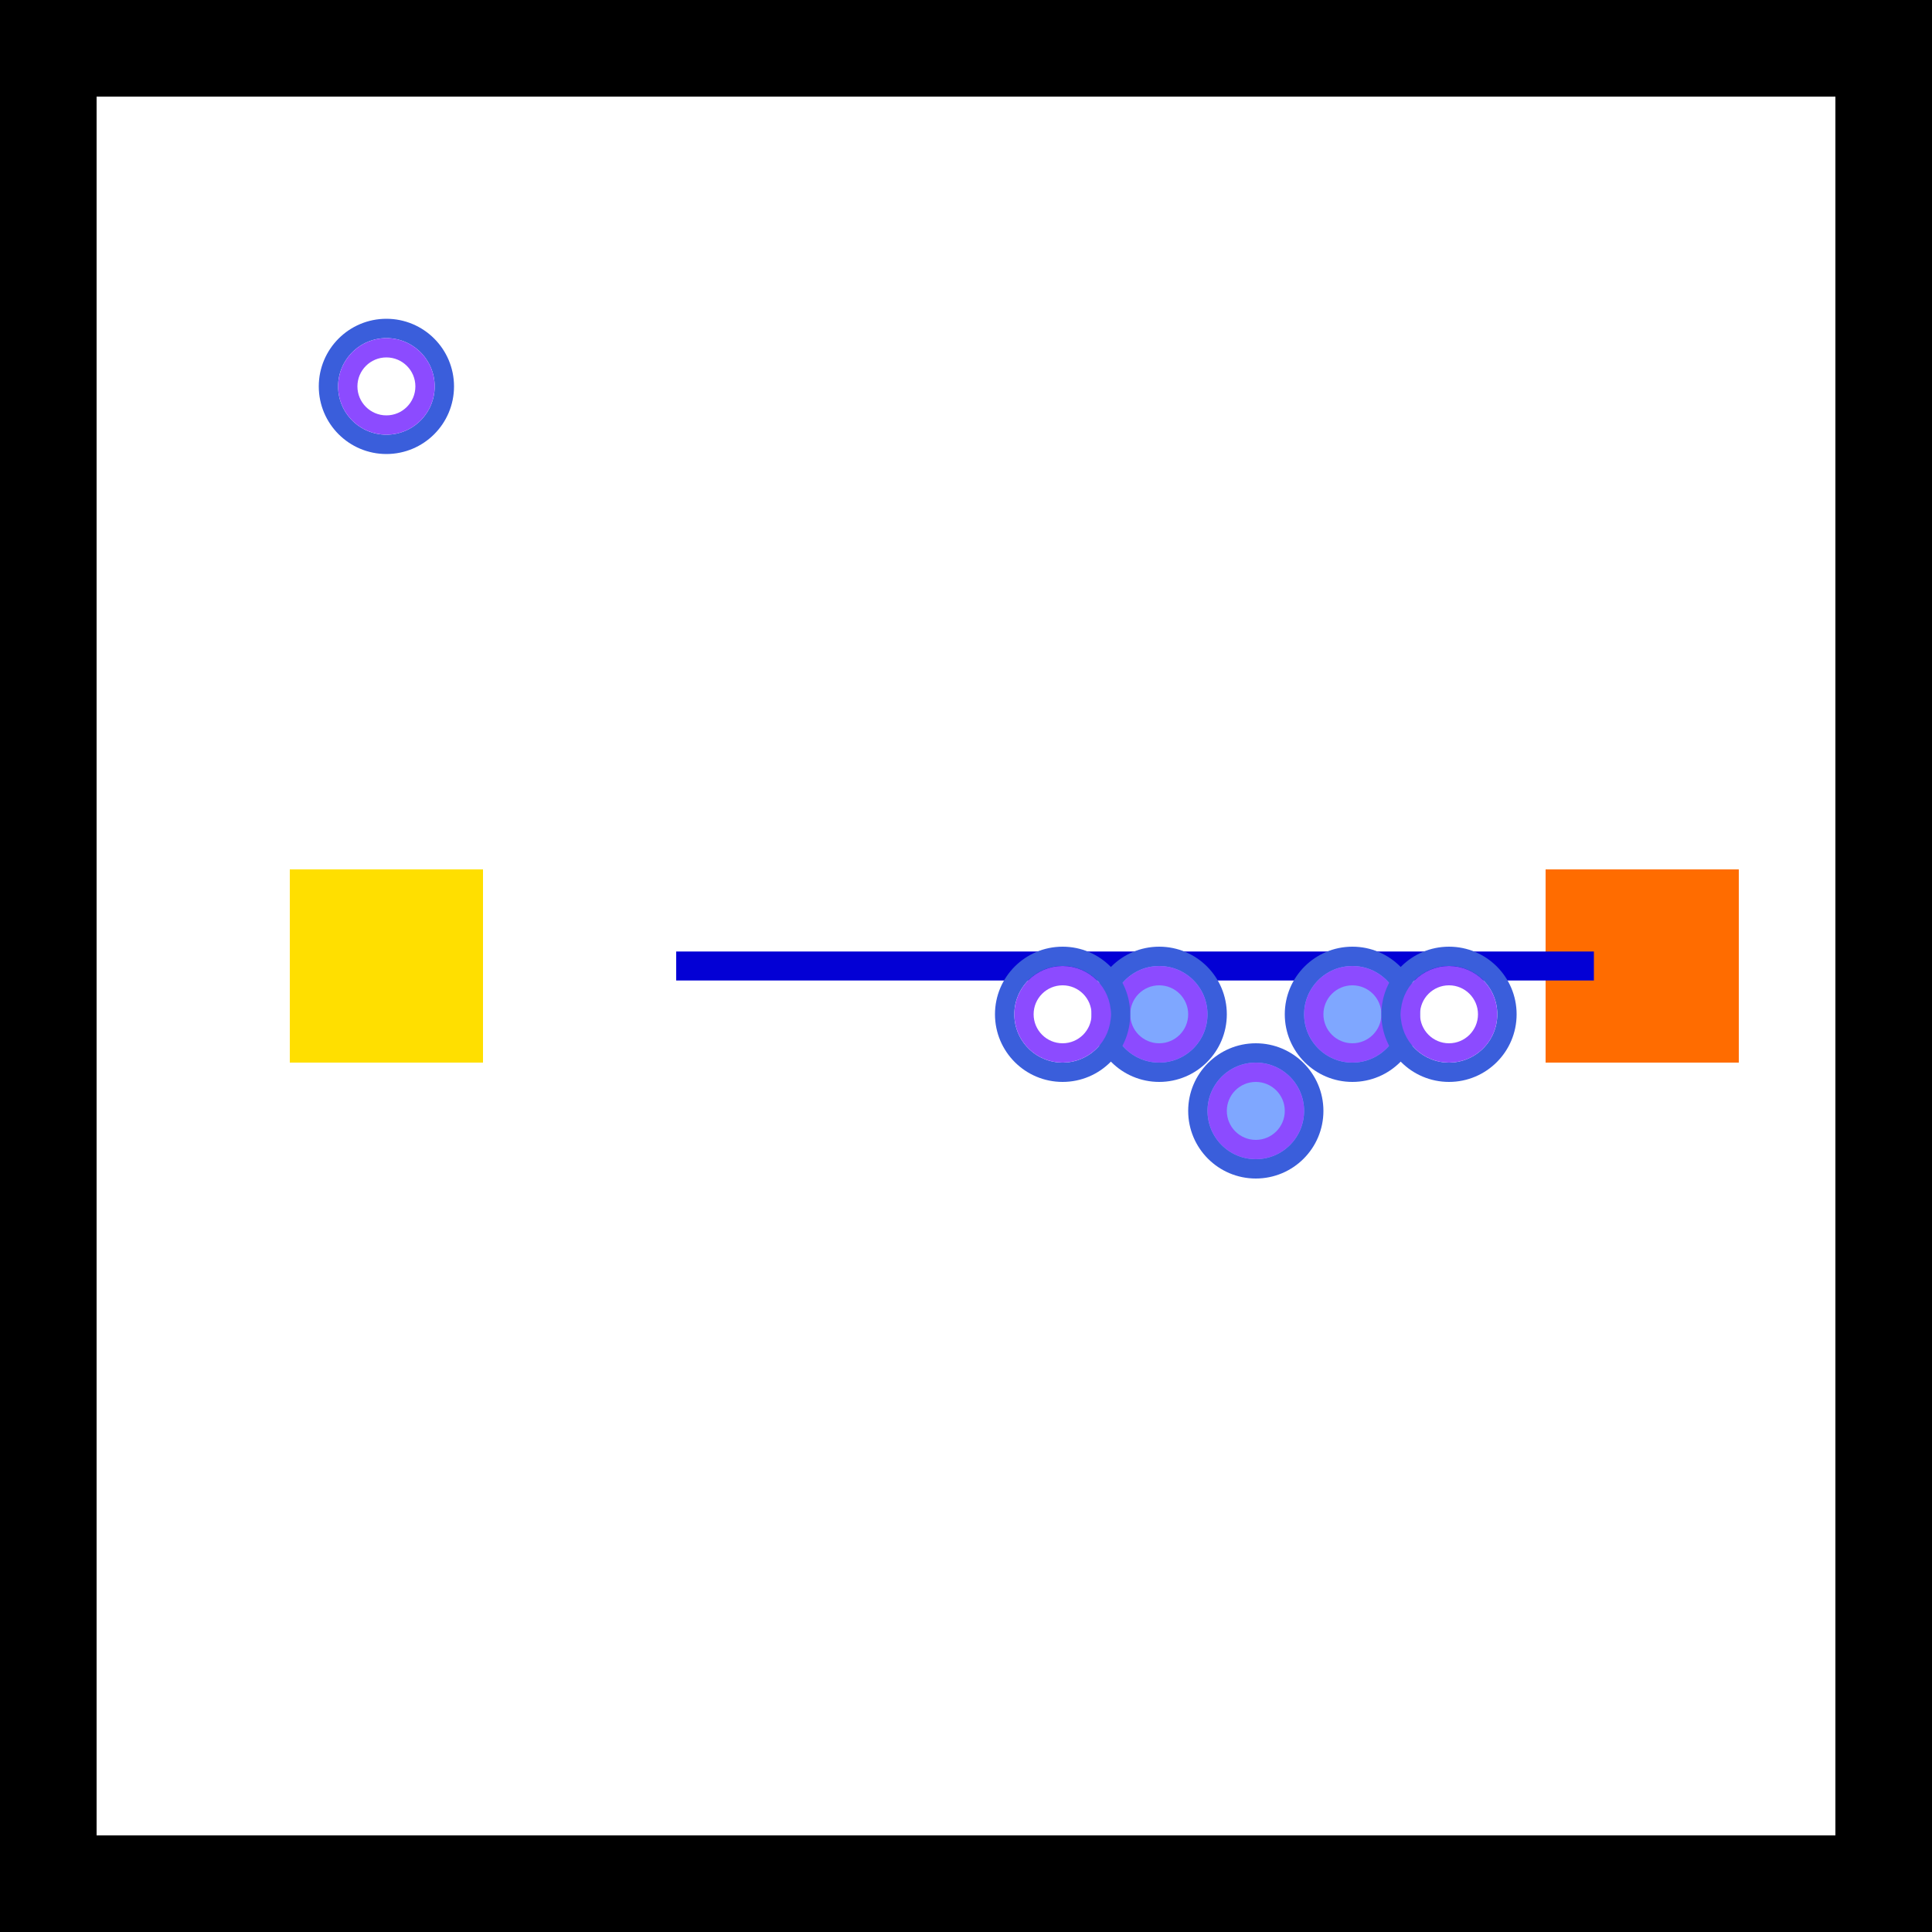
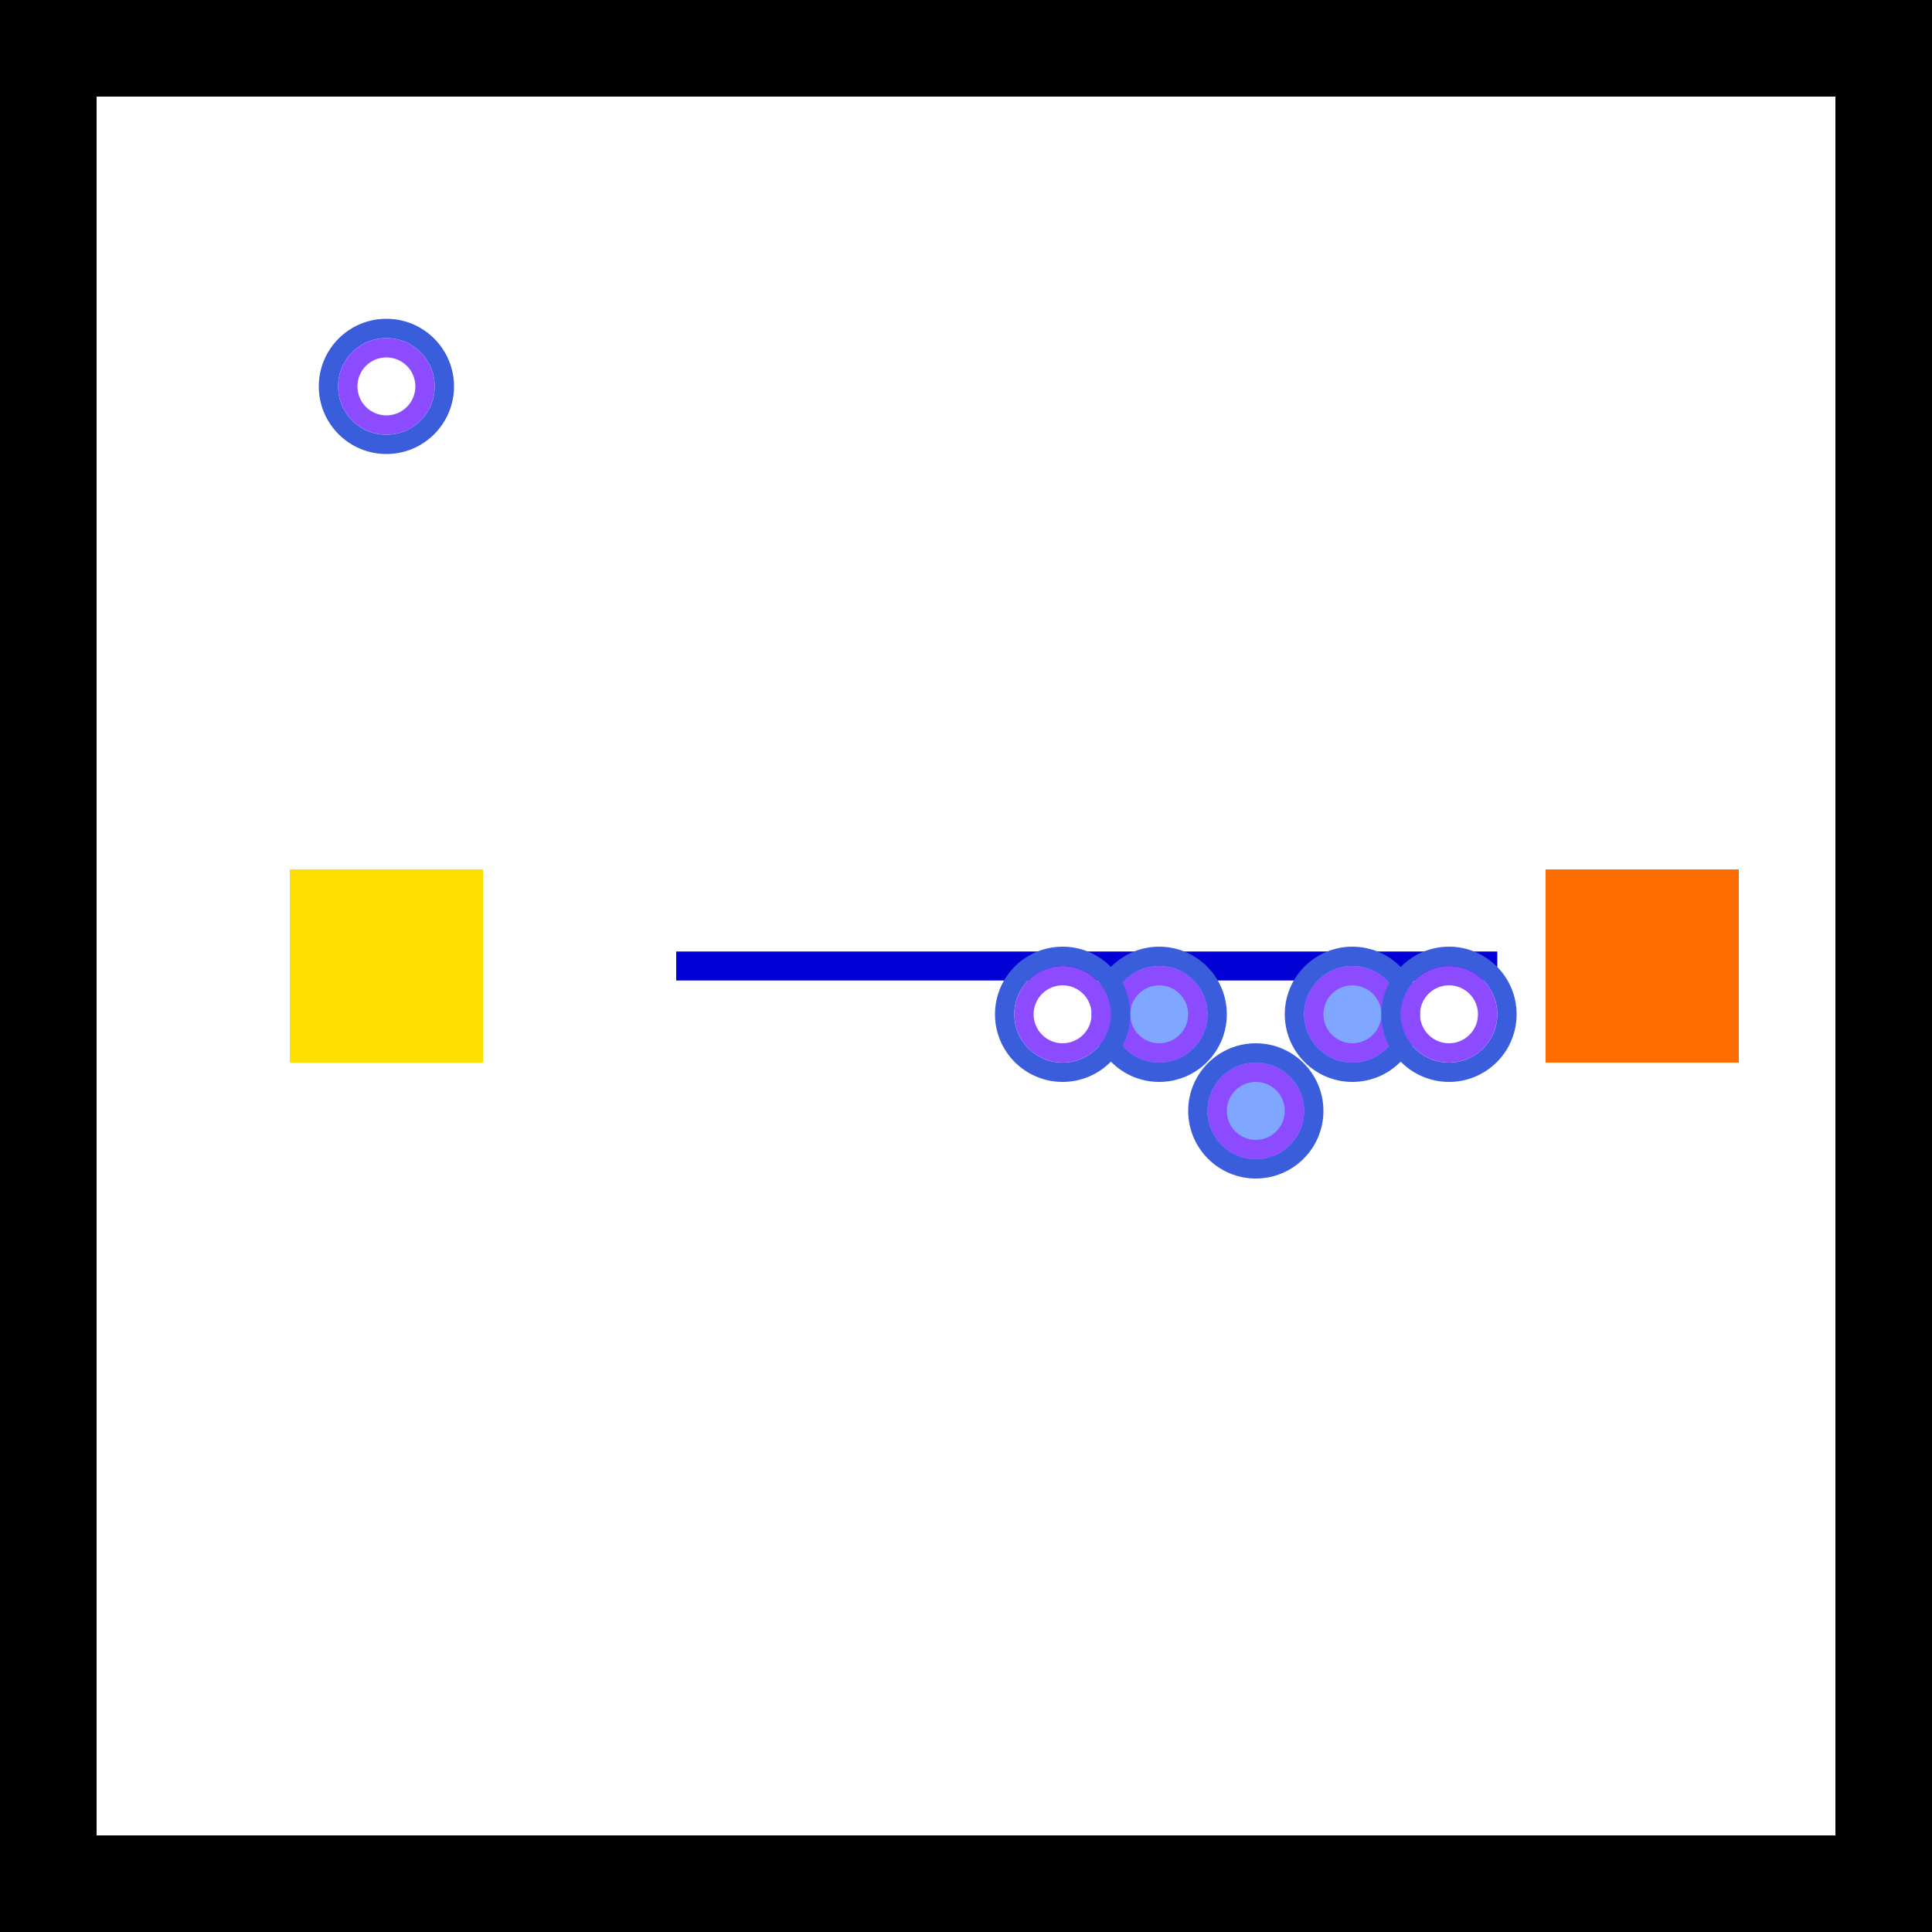
<svg xmlns="http://www.w3.org/2000/svg" width="20" height="20" viewBox="0 0 20 20" version="1.1">
  <g>
    <rect x="0" y="0" width="20" height="1" fill="#000000" />
    <rect x="0" y="19" width="20" height="1" fill="#000000" />
    <rect x="0" y="0" width="1" height="20" fill="#000000" />
    <rect x="19" y="0" width="1" height="20" fill="#000000" />
  </g>
  <g>
    <rect x="3" y="9" width="2" height="2" fill="#ffdf00" />
    <rect x="16" y="9" width="2" height="2" fill="#ff6c00" />
-     <path d="M 7 10 L 16.5 10" stroke="#0300d5" stroke-width="0.3" fill="none" />
+     <path d="M 7 10 L 15.5 10" stroke="#0300d5" stroke-width="0.3" fill="none" />
  </g>
  <g>
    <circle cx="13.0" cy="11.5" r="0.6" fill="#7fa7ff" stroke="#3a5edb" stroke-width="0.2" />
    <circle cx="13.0" cy="11.5" r="0.4" fill="none" stroke="#8c4bff" stroke-width="0.2" class="poi" id="poi_h1_start" />
    <circle cx="4.0" cy="4.0" r="0.6" fill="none" stroke="#3a5edb" stroke-width="0.2" />
    <circle cx="4.0" cy="4.0" r="0.4" fill="none" stroke="#8c4bff" stroke-width="0.2" class="poi" id="poi_h1_goal" />
    <circle cx="14.0" cy="10.5" r="0.6" fill="#7fa7ff" stroke="#3a5edb" stroke-width="0.2" />
    <circle cx="14.0" cy="10.5" r="0.4" fill="none" stroke="#8c4bff" stroke-width="0.2" class="poi" id="poi_h2_start" />
    <circle cx="15.0" cy="10.5" r="0.6" fill="none" stroke="#3a5edb" stroke-width="0.2" />
    <circle cx="15.0" cy="10.5" r="0.4" fill="none" stroke="#8c4bff" stroke-width="0.2" class="poi" id="poi_h2_goal" />
    <circle cx="12.0" cy="10.5" r="0.6" fill="#7fa7ff" stroke="#3a5edb" stroke-width="0.2" />
    <circle cx="12.0" cy="10.5" r="0.4" fill="none" stroke="#8c4bff" stroke-width="0.2" class="poi" id="poi_h3_start" />
    <circle cx="11.0" cy="10.5" r="0.6" fill="none" stroke="#3a5edb" stroke-width="0.2" />
    <circle cx="11.0" cy="10.5" r="0.4" fill="none" stroke="#8c4bff" stroke-width="0.2" class="poi" id="poi_h3_goal" />
  </g>
</svg>
